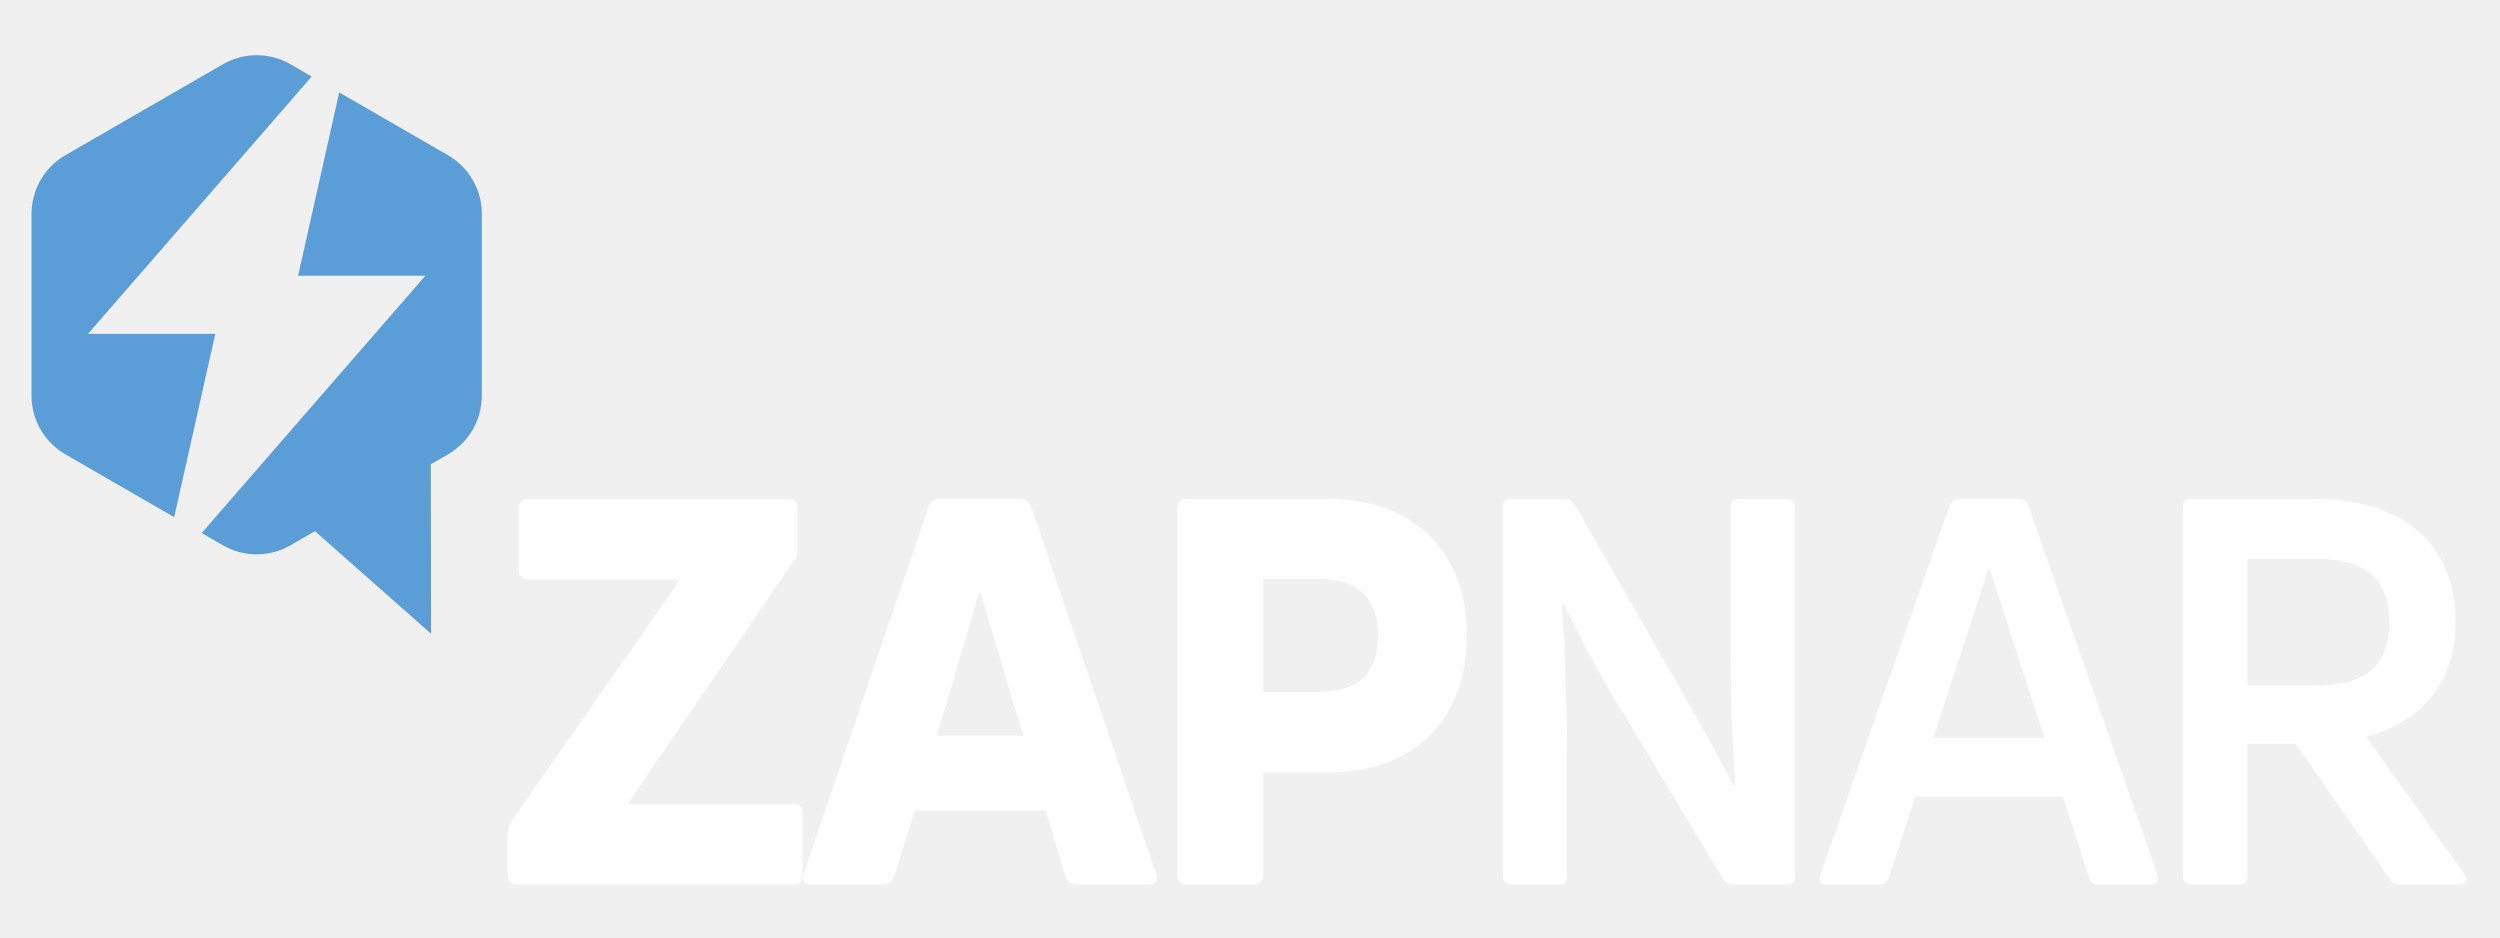
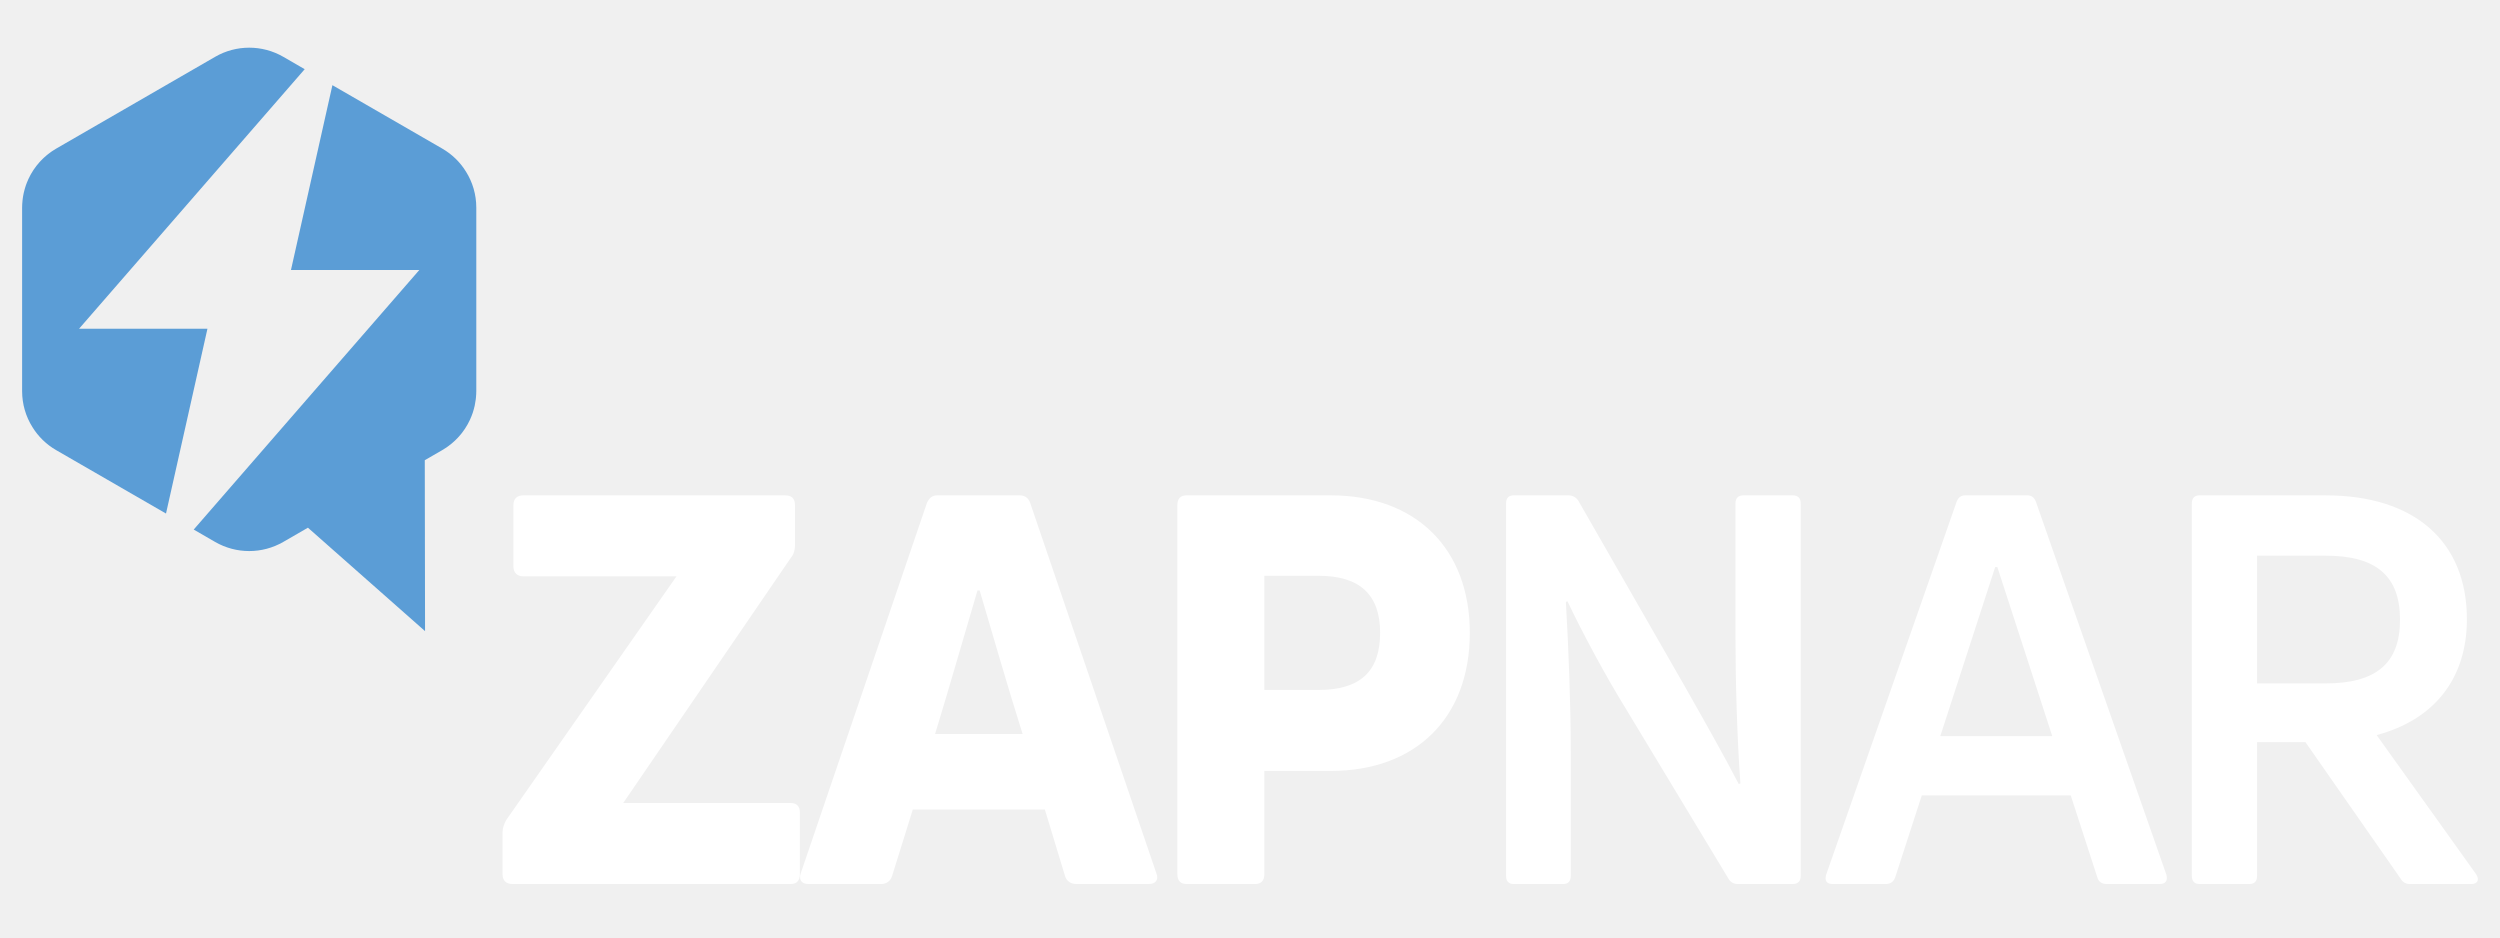
- <svg xmlns="http://www.w3.org/2000/svg" version="1.1" id="Camada_1" x="0px" y="0px" viewBox="0 0 1200 450" style="enable-background:new 0 0 1200 450;" xml:space="preserve">
+ <svg xmlns="http://www.w3.org/2000/svg" version="1.1" id="Camada_1" x="0px" y="0px" viewBox="0 0 2400 900" style="enable-background:new 0 0 2400 900;" xml:space="preserve">
  <style type="text/css">
	.st0{fill-rule:evenodd;clip-rule:evenodd;fill:#5B9DD6;}
	.st1{fill-rule:evenodd;clip-rule:evenodd;fill:#FFFFFF;}
</style>
  <g>
-     <path class="st0" d="M60.85,160.25H42.23l50.94-58.58l56.44-64.93l-10.19-5.89c-10.05-5.79-22.41-5.79-32.43,0L31.33,74.53   c-0.7,0.4-1.37,0.83-2.02,1.27l-0.55,0.4c-0.46,0.33-0.92,0.66-1.35,1.01c-0.21,0.17-0.42,0.34-0.63,0.52   c-0.4,0.33-0.79,0.67-1.16,1.02c-0.21,0.19-0.42,0.39-0.62,0.58c-0.37,0.36-0.73,0.72-1.07,1.09l-0.56,0.6   c-0.39,0.43-0.76,0.88-1.12,1.33l-0.36,0.45c-0.47,0.62-0.93,1.25-1.36,1.9l-0.17,0.28c-0.37,0.56-0.71,1.14-1.04,1.72l-0.29,0.54   c-0.28,0.52-0.55,1.05-0.8,1.58l-0.13,0.24L18,89.28c-0.43,0.96-0.83,1.94-1.17,2.95l-0.05,0.17c-0.31,0.94-0.57,1.9-0.8,2.87   l-0.13,0.56c-0.21,0.98-0.37,1.98-0.49,2.99c-0.02,0.21-0.04,0.42-0.06,0.63c-0.1,1.05-0.17,2.11-0.17,3.18v87.35   c0,6.15,1.74,12.06,4.91,17.1c2.74,4.45,6.6,8.26,11.31,10.98l52.26,30.17l19.73-87.96H60.85L60.85,160.25z M226.36,85.5   c3.17,5.05,4.91,10.96,4.91,17.11v87.35c0,1.07-0.07,2.13-0.17,3.17c-0.02,0.21-0.04,0.42-0.06,0.63c-0.12,1-0.28,2-0.49,2.99   l-0.13,0.57c-0.23,0.97-0.49,1.93-0.8,2.86l-0.05,0.17c-0.34,1-0.74,1.98-1.17,2.95l-0.09,0.22l-0.12,0.25   c-0.25,0.53-0.52,1.06-0.8,1.58l-0.29,0.54c-0.33,0.59-0.68,1.16-1.04,1.72l-0.17,0.28c-0.43,0.65-0.88,1.28-1.36,1.9l-0.36,0.45   c-0.36,0.45-0.73,0.9-1.12,1.33l-0.55,0.59c-0.35,0.37-0.71,0.74-1.07,1.09c-0.2,0.2-0.41,0.39-0.62,0.59   c-0.38,0.35-0.77,0.68-1.16,1.01c-0.21,0.18-0.42,0.35-0.63,0.52c-0.44,0.35-0.9,0.68-1.36,1.01l-0.55,0.4   c-0.66,0.44-1.33,0.87-2.02,1.27l-8.3,4.79l0.13,81.35l-55.75-49.23l-11.74,6.78c-10.03,5.79-22.38,5.79-32.43,0l-10.19-5.89   l56.44-64.93l50.94-58.58h-61.09l19.72-87.97l52.26,30.17C219.76,77.24,223.63,81.04,226.36,85.5z" />
-     <path class="st1" d="M380.88,424.55c2.85,0,4.4-1.55,4.4-4.66V390.4c0-2.85-1.55-4.4-4.4-4.4H301.2l79.94-116.94   c1.29-1.55,1.81-3.62,1.81-5.69v-19.15c0-3.1-1.55-4.66-4.66-4.66h-124.7c-2.85,0-4.66,1.55-4.66,4.66v29.24   c0,2.85,1.81,4.66,4.66,4.66h72.96l-80.98,115.91c-1.04,1.81-1.81,3.88-1.81,5.95v19.92c0,3.1,1.81,4.66,4.66,4.66H380.88   L380.88,424.55z M424.01,424.55h-34.67c-3.36,0-4.66-2.07-3.62-5.17l60.02-176.19c1.03-2.33,2.59-3.62,4.92-3.62h39.32   c2.33,0,4.14,1.29,4.92,3.62l60.02,176.19c1.29,3.1-0.26,5.17-3.62,5.17h-34.41c-2.59,0-4.66-1.29-5.43-3.88l-9.57-31.56h-62.87   l-9.83,31.56C428.41,423.25,426.34,424.55,424.01,424.55L424.01,424.55z M469.81,284.84c-5.17,17.33-13.2,45.53-20.18,68.3h41.65   c-7.24-22.77-15.26-50.97-20.44-68.3H469.81L469.81,284.84z M569.34,239.56c-2.85,0-4.4,1.55-4.4,4.66v175.67   c0,3.1,1.55,4.66,4.4,4.66h32.6c2.85,0,4.4-1.55,4.4-4.66v-49.16h31.56c40.62,0,66.23-25.36,66.23-65.71   c0-40.1-25.61-65.46-66.23-65.46H569.34L569.34,239.56z M606.34,332.18v-54.33h25.87c19.66,0,29.23,9.06,29.23,27.17   c0,18.37-9.57,27.16-29.23,27.16H606.34L606.34,332.18z M748.56,424.55c2.33,0,3.62-1.29,3.62-3.88v-59.25   c0-21.99-1.03-48.9-2.33-71.15l0.78-0.26c7.24,15.26,18.11,35.44,27.68,50.97l48.9,80.98c1.03,1.81,2.59,2.59,4.4,2.59h26.13   c2.59,0,3.88-1.29,3.88-3.88V243.44c0-2.59-1.29-3.88-3.88-3.88h-23.28c-2.59,0-3.88,1.29-3.88,3.88v63.13   c0,21.73,0.78,48.12,2.33,70.11l-0.78,0.26c-7.24-13.97-17.08-31.31-25.87-46.83l-50.45-87.96c-1.04-1.55-2.59-2.59-4.66-2.59   h-26.13c-2.33,0-3.62,1.29-3.62,3.88v177.22c0,2.59,1.29,3.88,3.62,3.88H748.56L748.56,424.55z M902.17,424.55   c2.07,0,3.62-1.03,4.4-3.1l12.68-39.07h70.89l12.68,39.07c0.52,2.07,2.33,3.1,4.4,3.1h25.35c2.59,0,3.88-1.55,3.1-4.4   l-62.09-177.48c-0.78-2.07-2.07-3.1-4.14-3.1h-29.49c-2.07,0-3.36,1.04-4.14,3.1l-62.09,177.48c-0.78,2.85,0.26,4.4,3.1,4.4H902.17   L902.17,424.55z M954.17,273.71h1.04l26.13,80.46h-53.3L954.17,273.71L954.17,273.71z M1180.75,424.55c2.85,0,4.14-1.81,2.33-4.66   l-47.34-66.23c27.17-7.24,42.95-26.65,42.95-55.11c0-37-24.84-58.99-67.27-58.99h-60.02c-2.33,0-3.62,1.29-3.62,3.88v177.22   c0,2.59,1.29,3.88,3.62,3.88h23.8c2.33,0,3.62-1.29,3.62-3.88v-63.64h23.03l45.27,64.94c1.03,1.81,2.59,2.59,4.4,2.59H1180.75   L1180.75,424.55z M1111.41,268.28c24.06,0,35.44,9.57,35.44,30.53c0,20.7-11.38,30.27-35.44,30.27h-32.6v-60.8H1111.41z" />
+     <path class="st0" d="M113.49,315.56H75.92l102.75-118.17L292.51,66.42l-20.55-11.88c-20.27-11.69-45.19-11.69-65.42,0L53.95,142.66   c-1.4,0.81-2.76,1.67-4.08,2.57l-1.11,0.8c-0.93,0.66-1.85,1.33-2.73,2.04c-0.43,0.34-0.86,0.7-1.28,1.05   c-0.8,0.67-1.58,1.35-2.35,2.05c-0.42,0.39-0.84,0.78-1.25,1.18c-0.74,0.72-1.46,1.45-2.16,2.2l-1.12,1.21   c-0.78,0.87-1.53,1.77-2.26,2.68l-0.73,0.9c-0.96,1.24-1.88,2.52-2.74,3.82l-0.35,0.56c-0.74,1.13-1.44,2.29-2.11,3.47l-0.58,1.08   c-0.57,1.05-1.11,2.12-1.62,3.2l-0.25,0.49l-0.18,0.46c-0.87,1.94-1.68,3.91-2.37,5.94l-0.1,0.34c-0.63,1.9-1.15,3.83-1.61,5.78   l-0.27,1.14c-0.42,1.98-0.76,3.99-0.99,6.02c-0.05,0.42-0.09,0.84-0.13,1.26c-0.21,2.12-0.35,4.25-0.35,6.41v176.2   c0,12.4,3.5,24.32,9.9,34.5c5.53,8.99,13.31,16.66,22.82,22.14l105.41,60.85l39.79-177.43H113.49L113.49,315.56z M447.34,164.77   c6.4,10.18,9.9,22.1,9.9,34.5v176.2c0,2.15-0.14,4.29-0.35,6.4c-0.04,0.42-0.08,0.84-0.13,1.27c-0.24,2.03-0.57,4.04-0.99,6.02   l-0.27,1.14c-0.46,1.95-0.98,3.88-1.61,5.78l-0.11,0.34c-0.68,2.03-1.49,4-2.36,5.95l-0.18,0.45l-0.25,0.5   c-0.51,1.08-1.05,2.14-1.62,3.19l-0.58,1.08c-0.66,1.18-1.37,2.34-2.11,3.47l-0.35,0.56c-0.87,1.31-1.78,2.58-2.74,3.83l-0.73,0.9   c-0.73,0.91-1.48,1.81-2.26,2.69l-1.12,1.2c-0.7,0.75-1.42,1.49-2.17,2.21c-0.41,0.4-0.83,0.79-1.25,1.18   c-0.77,0.7-1.55,1.38-2.34,2.05c-0.42,0.36-0.84,0.71-1.28,1.05c-0.89,0.71-1.81,1.38-2.73,2.04l-1.11,0.8   c-1.32,0.89-2.68,1.76-4.08,2.57l-16.73,9.66l0.26,164.09l-112.44-99.3l-23.68,13.67c-20.23,11.68-45.15,11.68-65.42,0   l-20.55-11.88L299.8,377.37l102.74-118.17H279.33l39.78-177.43l105.41,60.85C434.02,148.11,441.82,155.78,447.34,164.77z" />
+     <path class="st1" d="M759.01,848.65c5.74,0,8.87-3.13,8.87-9.39v-59.49c0-5.74-3.13-8.87-8.87-8.87H598.28l161.25-235.87   c2.61-3.13,3.65-7.31,3.65-11.48v-38.62c0-6.26-3.13-9.39-9.39-9.39H502.26c-5.74,0-9.39,3.13-9.39,9.39v58.97   c0,5.74,3.66,9.39,9.39,9.39h147.16L486.09,787.07c-2.09,3.65-3.65,7.83-3.65,12v40.18c0,6.26,3.65,9.39,9.39,9.39H759.01   L759.01,848.65z M846.01,848.65h-69.93c-6.78,0-9.39-4.17-7.31-10.44l121.07-355.38c2.09-4.7,5.22-7.31,9.91-7.31h79.32   c4.7,0,8.35,2.61,9.92,7.31l121.07,355.38c2.61,6.26-0.52,10.44-7.31,10.44h-69.41c-5.22,0-9.39-2.61-10.96-7.83l-19.31-63.66   H876.28l-19.83,63.66C854.88,846.04,850.71,848.65,846.01,848.65L846.01,848.65z M938.38,566.85   c-10.44,34.96-26.62,91.85-40.7,137.77h84.02c-14.61-45.92-30.79-102.81-41.23-137.77H938.38L938.38,566.85z M1139.14,475.53   c-5.74,0-8.87,3.13-8.87,9.39v354.34c0,6.26,3.13,9.39,8.87,9.39h65.75c5.74,0,8.87-3.13,8.87-9.39v-99.15h63.67   c81.93,0,133.59-51.14,133.59-132.55c0-80.89-51.66-132.03-133.59-132.03H1139.14L1139.14,475.53z M1213.76,662.35V552.76h52.19   c39.66,0,58.97,18.27,58.97,54.79c0,37.05-19.31,54.79-58.97,54.79H1213.76L1213.76,662.35z M1500.63,848.65   c4.7,0,7.31-2.61,7.31-7.83v-119.5c0-44.36-2.09-98.63-4.7-143.51l1.56-0.52c14.61,30.79,36.53,71.49,55.84,102.8l98.63,163.34   c2.09,3.65,5.22,5.22,8.87,5.22h52.71c5.22,0,7.83-2.61,7.83-7.83V483.36c0-5.22-2.61-7.83-7.83-7.83h-46.97   c-5.22,0-7.83,2.61-7.83,7.83v127.33c0,43.83,1.57,97.06,4.7,141.42l-1.57,0.52c-14.61-28.18-34.44-63.14-52.19-94.45   l-101.76-177.43c-2.09-3.13-5.22-5.22-9.39-5.22h-52.71c-4.7,0-7.31,2.61-7.31,7.83v357.46c0,5.22,2.61,7.83,7.31,7.83H1500.63   L1500.63,848.65z M1810.48,848.65c4.17,0,7.31-2.09,8.87-6.26l25.57-78.8h142.99l25.57,78.8c1.04,4.17,4.7,6.26,8.87,6.26h51.14   c5.22,0,7.83-3.13,6.26-8.87l-125.24-357.99c-1.57-4.17-4.18-6.26-8.35-6.26h-59.49c-4.17,0-6.78,2.09-8.35,6.26l-125.24,357.99   c-1.57,5.74,0.52,8.87,6.26,8.87H1810.48L1810.48,848.65z M1915.37,544.41h2.09l52.71,162.29h-107.5L1915.37,544.41L1915.37,544.41   z M2372.39,848.65c5.74,0,8.35-3.65,4.7-9.39l-95.5-133.59c54.79-14.61,86.63-53.75,86.63-111.15   c0-74.62-50.1-118.98-135.68-118.98h-121.07c-4.7,0-7.31,2.61-7.31,7.83v357.46c0,5.22,2.61,7.83,7.31,7.83h48.01   c4.7,0,7.31-2.61,7.31-7.83V712.45h46.45l91.32,130.99c2.09,3.65,5.22,5.22,8.87,5.22H2372.39L2372.39,848.65z M2232.53,533.45   c48.53,0,71.49,19.31,71.49,61.58c0,41.75-22.96,61.05-71.49,61.05h-65.75V533.45H2232.53z" />
  </g>
</svg>
